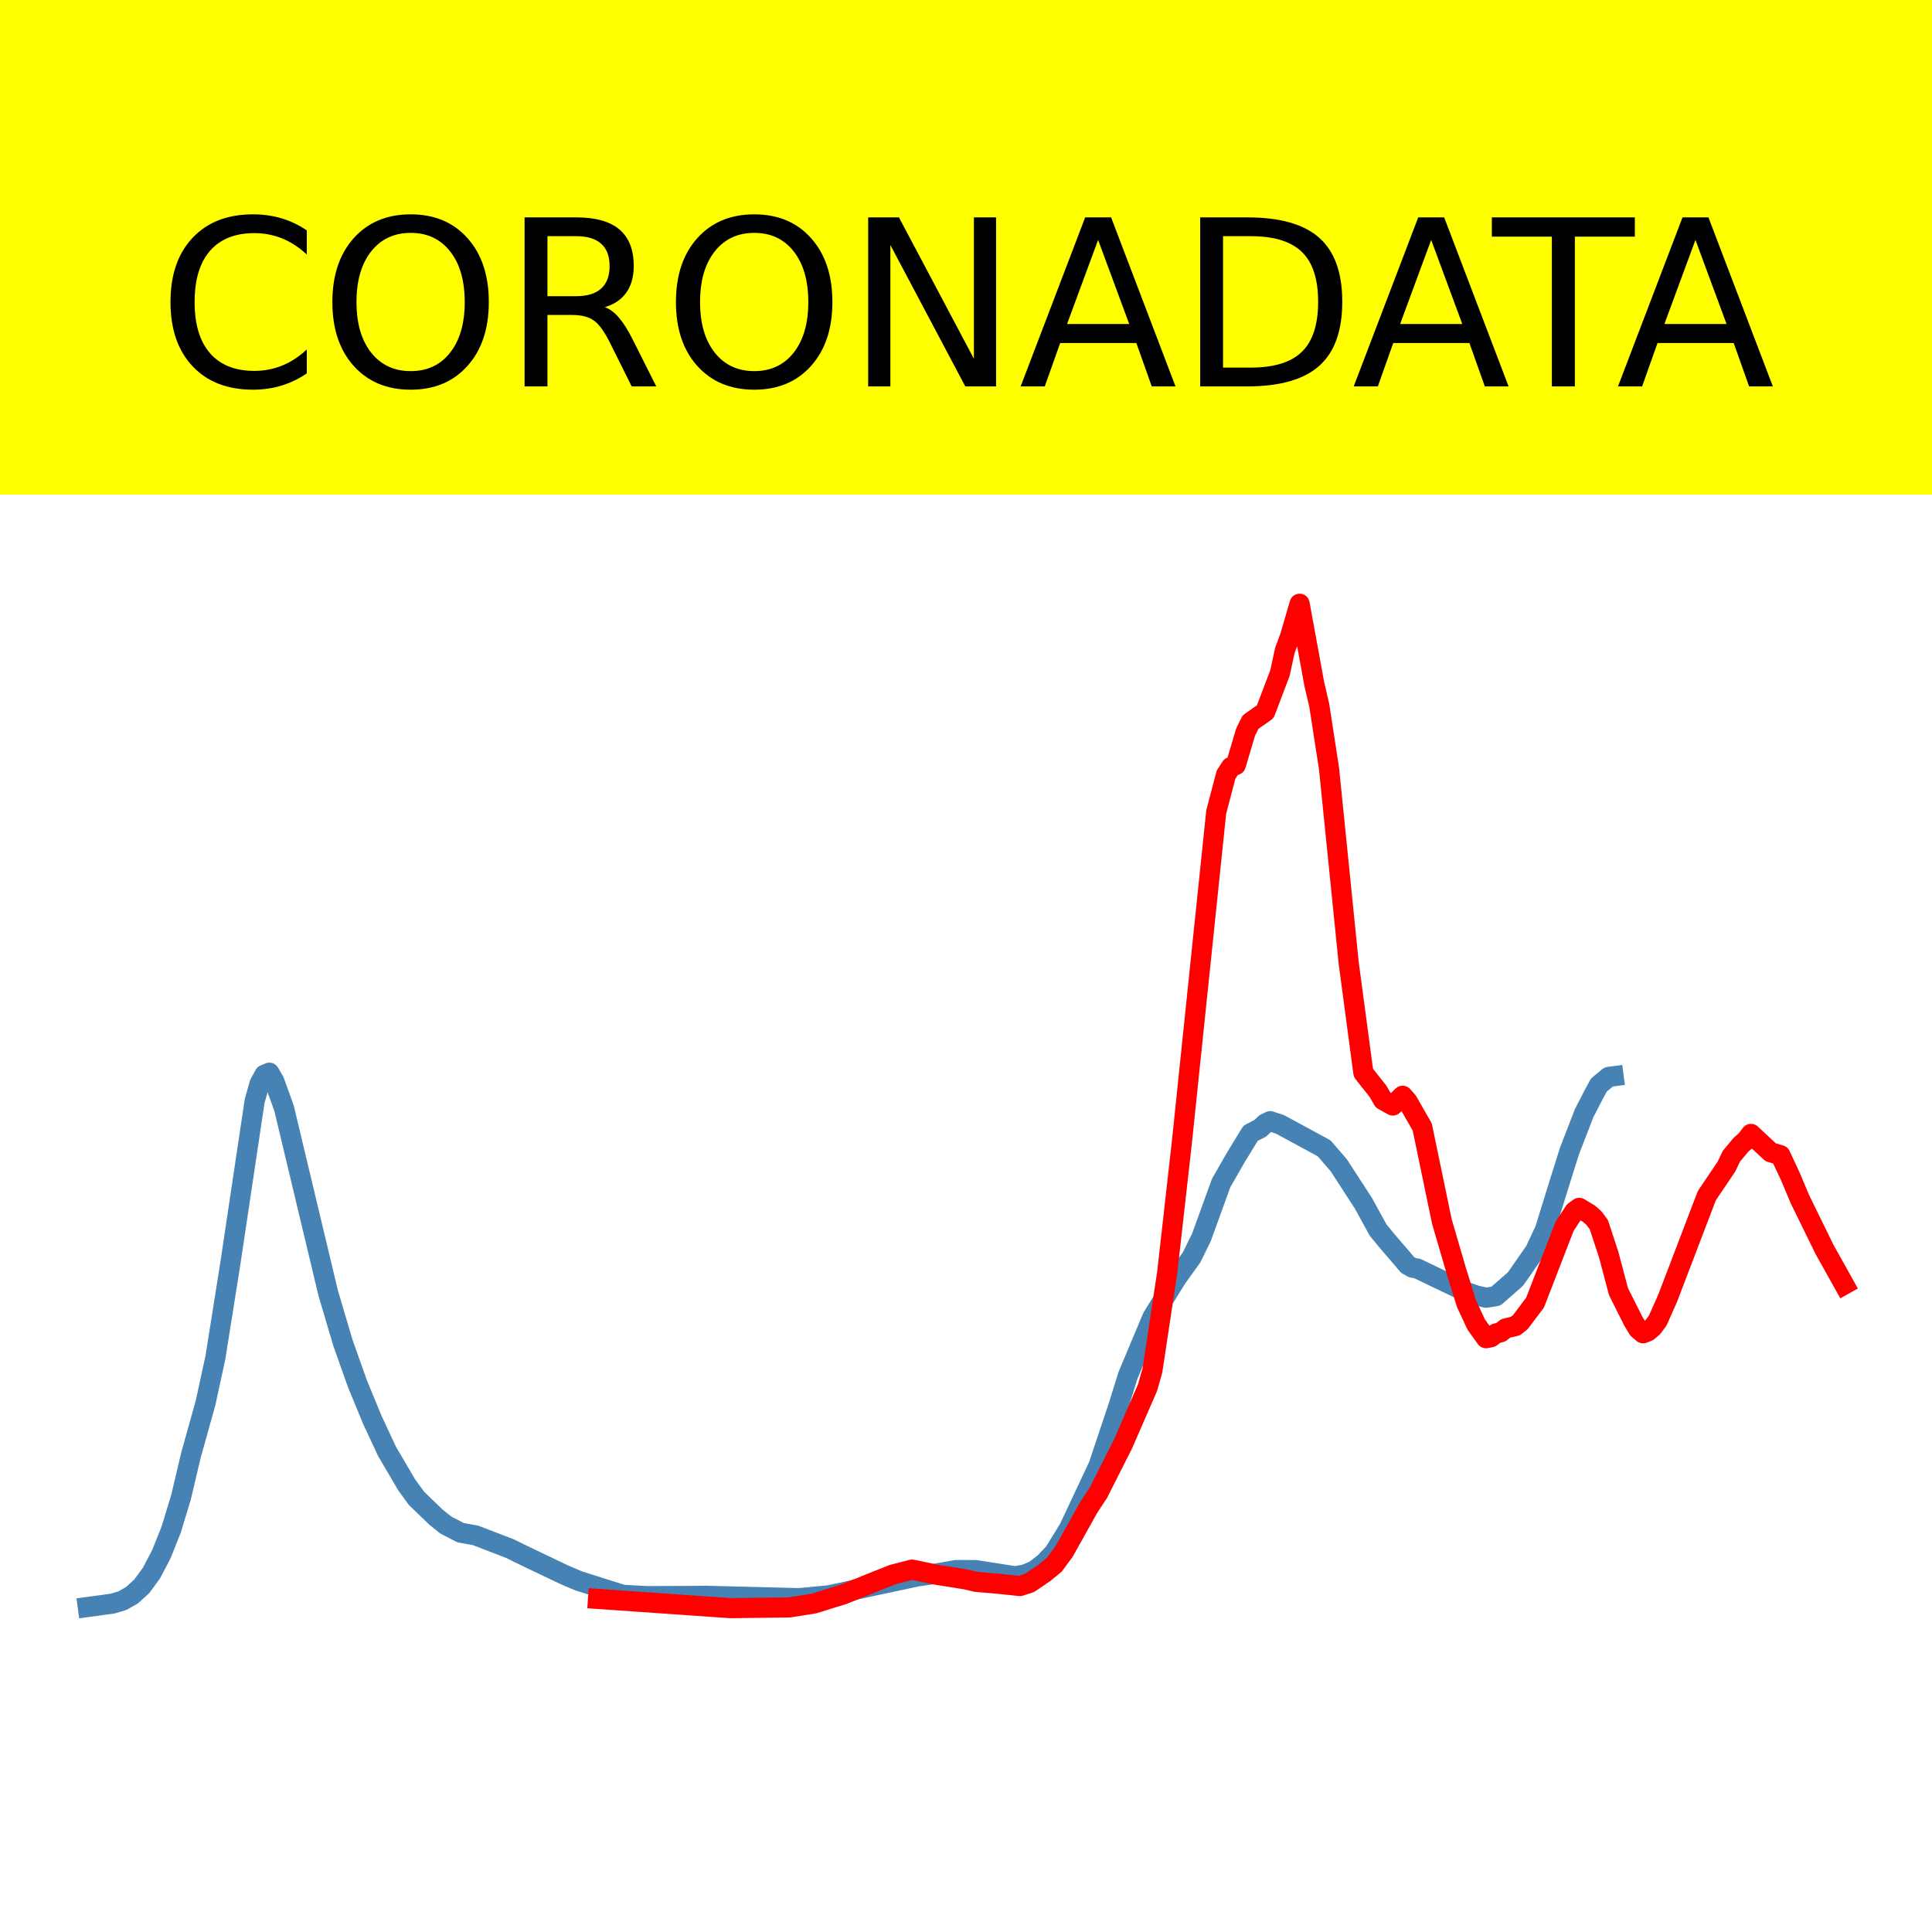
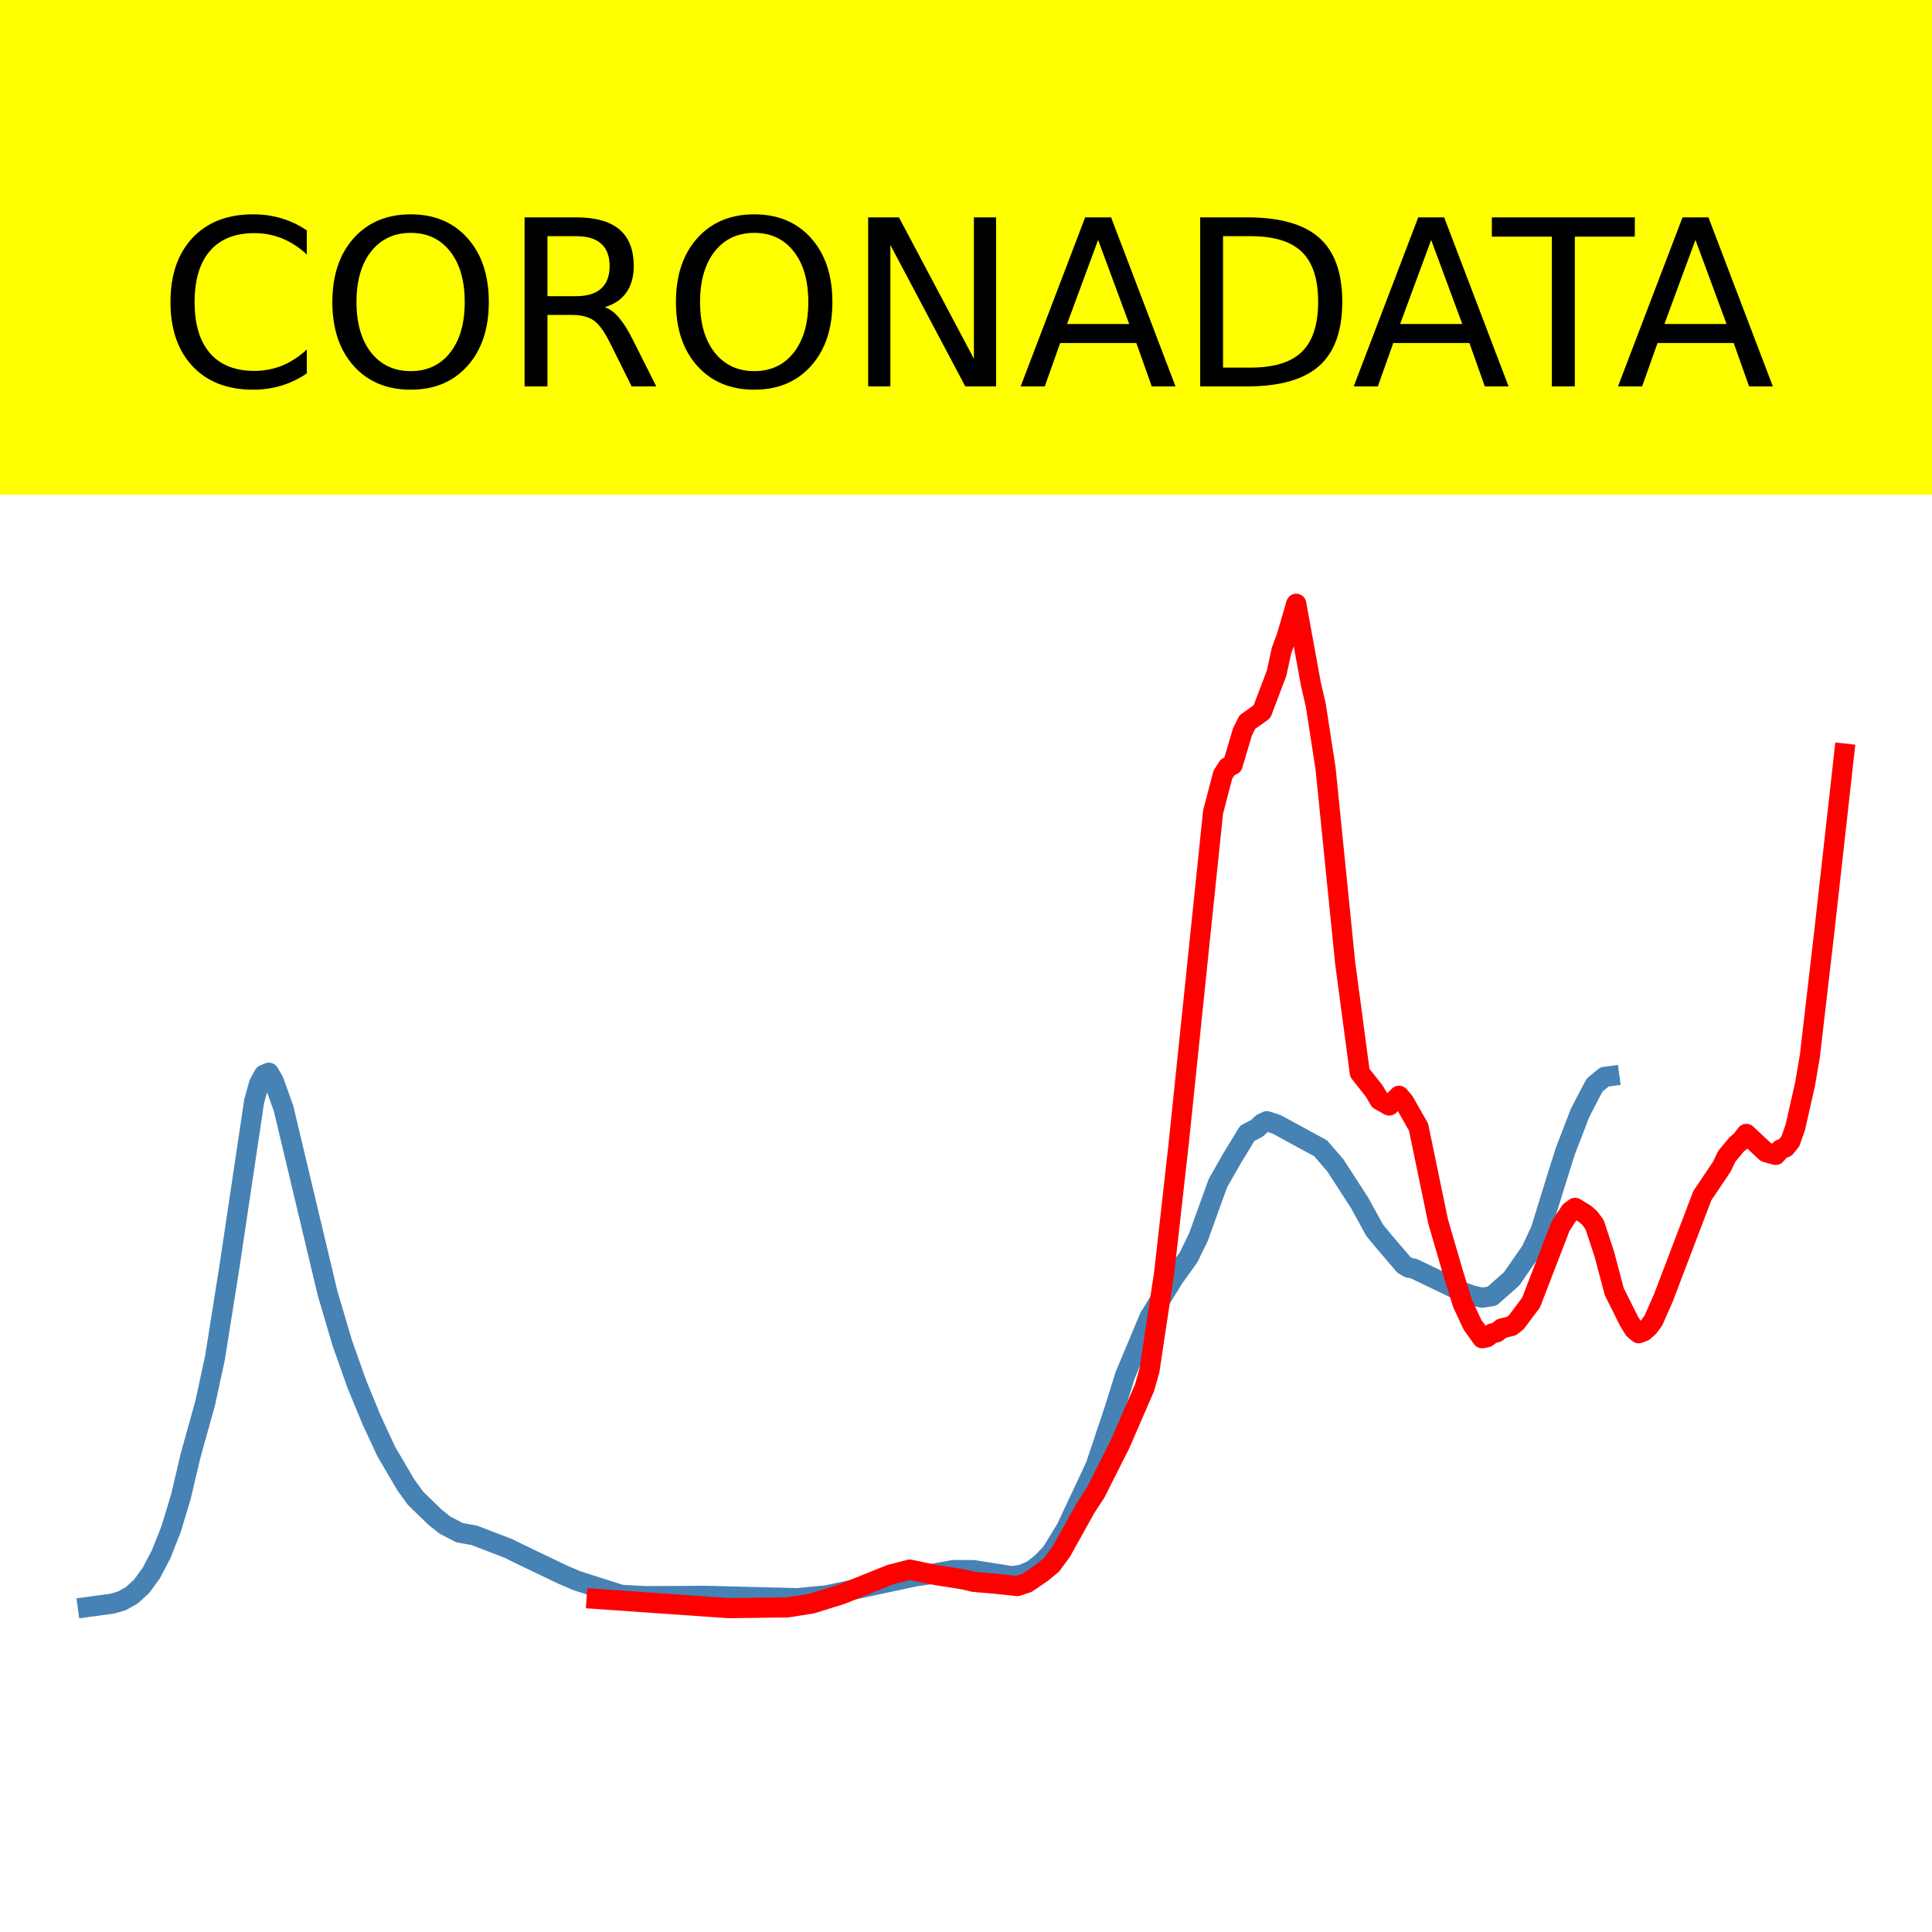
<svg xmlns="http://www.w3.org/2000/svg" xmlns:xlink="http://www.w3.org/1999/xlink" height="144pt" version="1.1" viewBox="0 0 144 144" width="144pt">
  <defs>
    <style type="text/css">*{stroke-linecap:butt;stroke-linejoin:round;}</style>
  </defs>
  <g id="figure_1">
    <g id="patch_1">
      <path d="M 0 144  L 144 144  L 144 0  L 0 0  z " style="fill:#ffffff;" />
    </g>
    <g id="axes_1">
      <g id="patch_2">
        <path d="M 0 144  L 144 144  L 144 0  L 0 0  z " style="fill:#ffffff;" />
      </g>
      <g id="line2d_1">
-         <path clip-path="url(#p429f4c3bf9)" d="M 6.545 119.775  L 8.374 119.526  L 9.105 119.313  L 9.836 118.902  L 10.568 118.233  L 11.299 117.232  L 12.03 115.833  L 12.762 113.997  L 13.493 111.59  L 14.224 108.493  L 15.321 104.563  L 16.053 101.191  L 17.15 94.293  L 18.978 82.07  L 19.344 80.768  L 19.709 80.108  L 20.075 79.952  L 20.441 80.578  L 21.172 82.604  L 24.463 96.383  L 25.56 100.089  L 26.657 103.175  L 27.754 105.836  L 28.851 108.187  L 30.314 110.675  L 31.045 111.68  L 32.508 113.092  L 33.239 113.674  L 34.336 114.239  L 35.433 114.434  L 37.993 115.418  L 38.724 115.779  L 39.821 116.306  L 42.015 117.353  L 43.112 117.823  L 46.403 118.867  L 48.232 118.966  L 51.157 118.955  L 52.62 118.941  L 59.567 119.117  L 61.761 118.908  L 68.343 117.504  L 69.44 117.344  L 71.269 117.02  L 72.731 117.027  L 75.657 117.486  L 76.388 117.358  L 77.119 117.046  L 77.851 116.48  L 78.582 115.707  L 79.679 113.92  L 81.873 109.248  L 83.336 104.88  L 84.067 102.529  L 85.895 98.177  L 87.724 95.232  L 88.821 93.707  L 89.552 92.214  L 91.015 88.178  L 92.112 86.263  L 93.209 84.469  L 93.94 84.09  L 94.306 83.74  L 94.671 83.565  L 95.403 83.804  L 98.694 85.59  L 99.791 86.863  L 101.619 89.682  L 102.716 91.681  L 103.447 92.568  L 104.544 93.844  L 104.91 94.28  L 105.276 94.487  L 105.641 94.551  L 109.298 96.304  L 110.029 96.557  L 110.761 96.724  L 111.492 96.612  L 112.955 95.331  L 114.417 93.23  L 115.149 91.664  L 116.246 88.121  L 116.977 85.799  L 118.074 82.964  L 118.805 81.546  L 119.171 80.873  L 119.902 80.266  L 120.268 80.218  L 120.268 80.218  " style="fill:none;stroke:#4682b4;stroke-linecap:square;stroke-width:1.5;" />
+         <path clip-path="url(#p52c2351612)" d="M 6.545 119.775  L 8.369 119.526  L 9.098 119.313  L 9.827 118.902  L 10.557 118.233  L 11.286 117.232  L 12.015 115.833  L 12.744 113.997  L 13.474 111.59  L 14.203 108.493  L 15.297 104.563  L 16.026 101.191  L 17.12 94.293  L 18.944 82.07  L 19.308 80.768  L 19.673 80.108  L 20.037 79.952  L 20.402 80.578  L 21.131 82.604  L 24.413 96.383  L 25.507 100.089  L 26.601 103.175  L 27.695 105.836  L 28.789 108.187  L 30.248 110.675  L 30.977 111.68  L 32.436 113.092  L 33.165 113.674  L 34.259 114.239  L 35.353 114.434  L 37.905 115.418  L 38.635 115.779  L 39.729 116.306  L 41.916 117.353  L 43.01 117.823  L 46.292 118.867  L 48.115 118.966  L 51.033 118.955  L 52.491 118.941  L 59.42 119.117  L 61.607 118.908  L 68.171 117.504  L 69.265 117.344  L 71.088 117.02  L 72.547 117.027  L 75.464 117.486  L 76.193 117.358  L 76.923 117.046  L 77.652 116.48  L 78.381 115.707  L 79.475 113.92  L 81.663 109.248  L 83.122 104.88  L 83.851 102.529  L 85.674 98.177  L 87.498 95.232  L 88.592 93.707  L 89.321 92.214  L 90.779 88.178  L 91.873 86.263  L 92.967 84.469  L 93.697 84.09  L 94.061 83.74  L 94.426 83.565  L 95.155 83.804  L 98.437 85.59  L 99.531 86.863  L 101.354 89.682  L 102.448 91.681  L 103.178 92.568  L 104.271 93.844  L 104.636 94.28  L 105.001 94.487  L 105.365 94.551  L 109.012 96.304  L 109.741 96.557  L 110.47 96.724  L 111.2 96.612  L 112.658 95.331  L 114.117 93.23  L 114.846 91.664  L 115.94 88.121  L 116.67 85.799  L 117.763 82.964  L 118.493 81.546  L 118.857 80.873  L 119.587 80.266  L 119.951 80.218  L 119.951 80.218  " style="fill:none;stroke:#4682b4;stroke-linecap:square;stroke-width:1.5;" />
      </g>
      <g id="line2d_2">
-         <path clip-path="url(#p429f4c3bf9)" d="M 44.575 119.175  L 54.448 119.862  L 58.836 119.806  L 60.664 119.518  L 62.858 118.836  L 66.515 117.366  L 67.978 116.989  L 69.806 117.374  L 72 117.722  L 72.731 117.898  L 74.56 118.06  L 76.022 118.214  L 76.754 117.973  L 77.851 117.225  L 78.582 116.626  L 79.313 115.634  L 81.142 112.362  L 81.873 111.251  L 83.701 107.631  L 85.53 103.429  L 85.895 102.14  L 86.992 94.884  L 88.089 85.15  L 90.649 60.528  L 91.38 57.743  L 91.746 57.17  L 92.112 57.017  L 92.843 54.557  L 93.209 53.82  L 94.306 53.048  L 95.403 50.159  L 95.768 48.47  L 96.134 47.5  L 96.865 45  L 97.962 50.997  L 98.328 52.562  L 99.059 57.294  L 100.522 71.76  L 101.619 79.964  L 102.716 81.351  L 103.082 81.99  L 103.813 82.399  L 104.544 81.672  L 104.91 82.084  L 106.007 84.006  L 106.738 87.524  L 107.47 91.046  L 108.567 94.798  L 109.298 97.154  L 110.029 98.725  L 110.761 99.743  L 111.126 99.67  L 111.492 99.39  L 111.858 99.3  L 112.223 99.014  L 112.955 98.835  L 113.32 98.543  L 114.417 97.085  L 115.514 94.246  L 116.611 91.412  L 117.343 90.291  L 117.708 90.027  L 118.44 90.471  L 118.805 90.789  L 119.171 91.286  L 119.902 93.511  L 120.634 96.271  L 121.731 98.459  L 122.096 99.064  L 122.462 99.373  L 122.828 99.235  L 123.193 98.92  L 123.559 98.424  L 124.291 96.776  L 127.216 89.12  L 128.679 86.952  L 129.044 86.183  L 129.776 85.308  L 130.141 84.994  L 130.507 84.514  L 131.97 85.88  L 132.701 86.099  L 133.432 87.661  L 134.164 89.398  L 135.992 93.13  L 137.455 95.749  L 137.455 95.749  " style="fill:none;stroke:#ff0000;stroke-linecap:square;stroke-width:1.5;" />
+         <path clip-path="url(#p52c2351612)" d="M 44.469 119.175  L 54.315 119.862  L 58.69 119.806  L 60.514 119.518  L 62.701 118.836  L 66.348 117.366  L 67.807 116.989  L 69.63 117.374  L 71.818 117.722  L 72.547 117.898  L 74.37 118.06  L 75.829 118.214  L 76.558 117.973  L 77.652 117.225  L 78.381 116.626  L 79.111 115.634  L 80.934 112.362  L 81.663 111.251  L 83.486 107.631  L 85.31 103.429  L 85.674 102.14  L 86.768 94.884  L 87.862 85.15  L 90.415 60.528  L 91.144 57.743  L 91.509 57.17  L 91.873 57.017  L 92.603 54.557  L 92.967 53.82  L 94.061 53.048  L 95.155 50.159  L 95.52 48.47  L 95.885 47.5  L 96.614 45  L 97.708 50.997  L 98.072 52.562  L 98.802 57.294  L 100.26 71.76  L 101.354 79.964  L 102.448 81.351  L 102.813 81.99  L 103.542 82.399  L 104.271 81.672  L 104.636 82.084  L 105.73 84.006  L 106.459 87.524  L 107.189 91.046  L 108.283 94.798  L 109.012 97.154  L 109.741 98.725  L 110.47 99.743  L 110.835 99.67  L 111.2 99.39  L 111.564 99.3  L 111.929 99.014  L 112.658 98.835  L 113.023 98.543  L 114.117 97.085  L 115.211 94.246  L 116.305 91.412  L 117.034 90.291  L 117.399 90.027  L 118.128 90.471  L 118.493 90.789  L 118.857 91.286  L 119.587 93.511  L 120.316 96.271  L 121.41 98.459  L 121.775 99.064  L 122.139 99.373  L 122.504 99.235  L 122.869 98.92  L 123.233 98.424  L 123.963 96.776  L 126.88 89.12  L 128.338 86.952  L 128.703 86.183  L 129.432 85.308  L 129.797 84.994  L 130.162 84.514  L 131.62 85.878  L 132.349 86.081  L 132.714 85.671  L 133.079 85.519  L 133.443 85.07  L 133.808 84.033  L 134.537 80.817  L 134.902 78.672  L 135.996 69.241  L 137.455 56.168  L 137.455 56.168  " style="fill:none;stroke:#ff0000;stroke-linecap:square;stroke-width:1.5;" />
      </g>
      <g id="patch_3">
        <path d="M 0 144  L 0 -0  " style="fill:none;stroke:#ffffff;stroke-linecap:square;stroke-linejoin:miter;stroke-width:0.8;" />
      </g>
      <g id="patch_4">
        <path d="M 144 144  L 144 -0  " style="fill:none;stroke:#ffffff;stroke-linecap:square;stroke-linejoin:miter;stroke-width:0.8;" />
      </g>
      <g id="patch_5">
-         <path d="M 0 144  L 144 144  " style="fill:none;stroke:#ffffff;stroke-linecap:square;stroke-linejoin:miter;stroke-width:0.8;" />
+         <path d="M -0 144  L 144 144  " style="fill:none;stroke:#ffffff;stroke-linecap:square;stroke-linejoin:miter;stroke-width:0.8;" />
      </g>
      <g id="patch_6">
-         <path d="M 0 0  L 144 0  " style="fill:none;stroke:#ffffff;stroke-linecap:square;stroke-linejoin:miter;stroke-width:0.8;" />
+         <path d="M -0 0  L 144 0  " style="fill:none;stroke:#ffffff;stroke-linecap:square;stroke-linejoin:miter;stroke-width:0.8;" />
      </g>
    </g>
    <g id="text_1">
      <g id="patch_7">
        <path d="M -52.658 36.368  L 196.658 36.368  L 196.658 -7.654  L -52.658 -7.654  z " style="fill:#ffff00;stroke:#ffff00;stroke-linejoin:miter;" />
      </g>
      <g transform="translate(72 9.45018)scale(0.1728 -0.1728)" />
      <g transform="translate(-48.68325 28.8)scale(0.1728 -0.1728)">
        <defs>
          <path id="DejaVuSans-32" />
          <path d="M 64.406 67.281  L 64.406 56.891  Q 59.422 61.531 53.781 63.812  Q 48.141 66.109 41.797 66.109  Q 29.297 66.109 22.656 58.469  Q 16.016 50.828 16.016 36.375  Q 16.016 21.969 22.656 14.328  Q 29.297 6.688 41.797 6.688  Q 48.141 6.688 53.781 8.984  Q 59.422 11.281 64.406 15.922  L 64.406 5.609  Q 59.234 2.094 53.438 0.328  Q 47.656 -1.422 41.219 -1.422  Q 24.656 -1.422 15.125 8.703  Q 5.609 18.844 5.609 36.375  Q 5.609 53.953 15.125 64.078  Q 24.656 74.219 41.219 74.219  Q 47.75 74.219 53.531 72.484  Q 59.328 70.75 64.406 67.281  z " id="DejaVuSans-67" />
          <path d="M 39.406 66.219  Q 28.656 66.219 22.328 58.203  Q 16.016 50.203 16.016 36.375  Q 16.016 22.609 22.328 14.594  Q 28.656 6.594 39.406 6.594  Q 50.141 6.594 56.422 14.594  Q 62.703 22.609 62.703 36.375  Q 62.703 50.203 56.422 58.203  Q 50.141 66.219 39.406 66.219  z M 39.406 74.219  Q 54.734 74.219 63.906 63.938  Q 73.094 53.656 73.094 36.375  Q 73.094 19.141 63.906 8.859  Q 54.734 -1.422 39.406 -1.422  Q 24.031 -1.422 14.812 8.828  Q 5.609 19.094 5.609 36.375  Q 5.609 53.656 14.812 63.938  Q 24.031 74.219 39.406 74.219  z " id="DejaVuSans-79" />
          <path d="M 44.391 34.188  Q 47.562 33.109 50.562 29.594  Q 53.562 26.078 56.594 19.922  L 66.609 0  L 56 0  L 46.688 18.703  Q 43.062 26.031 39.672 28.422  Q 36.281 30.812 30.422 30.812  L 19.672 30.812  L 19.672 0  L 9.812 0  L 9.812 72.906  L 32.078 72.906  Q 44.578 72.906 50.734 67.672  Q 56.891 62.453 56.891 51.906  Q 56.891 45.016 53.688 40.469  Q 50.484 35.938 44.391 34.188  z M 19.672 64.797  L 19.672 38.922  L 32.078 38.922  Q 39.203 38.922 42.844 42.219  Q 46.484 45.516 46.484 51.906  Q 46.484 58.297 42.844 61.547  Q 39.203 64.797 32.078 64.797  z " id="DejaVuSans-82" />
          <path d="M 9.812 72.906  L 23.094 72.906  L 55.422 11.922  L 55.422 72.906  L 64.984 72.906  L 64.984 0  L 51.703 0  L 19.391 60.984  L 19.391 0  L 9.812 0  z " id="DejaVuSans-78" />
          <path d="M 34.188 63.188  L 20.797 26.906  L 47.609 26.906  z M 28.609 72.906  L 39.797 72.906  L 67.578 0  L 57.328 0  L 50.688 18.703  L 17.828 18.703  L 11.188 0  L 0.781 0  z " id="DejaVuSans-65" />
          <path d="M 19.672 64.797  L 19.672 8.109  L 31.594 8.109  Q 46.688 8.109 53.688 14.938  Q 60.688 21.781 60.688 36.531  Q 60.688 51.172 53.688 57.984  Q 46.688 64.797 31.594 64.797  z M 9.812 72.906  L 30.078 72.906  Q 51.266 72.906 61.172 64.094  Q 71.094 55.281 71.094 36.531  Q 71.094 17.672 61.125 8.828  Q 51.172 0 30.078 0  L 9.812 0  z " id="DejaVuSans-68" />
          <path d="M -0.297 72.906  L 61.375 72.906  L 61.375 64.594  L 35.5 64.594  L 35.5 0  L 25.594 0  L 25.594 64.594  L -0.297 64.594  z " id="DejaVuSans-84" />
        </defs>
        <use xlink:href="#DejaVuSans-32" />
        <use x="31.787" xlink:href="#DejaVuSans-32" />
        <use x="63.574" xlink:href="#DejaVuSans-32" />
        <use x="95.361" xlink:href="#DejaVuSans-32" />
        <use x="127.148" xlink:href="#DejaVuSans-32" />
        <use x="158.936" xlink:href="#DejaVuSans-32" />
        <use x="190.723" xlink:href="#DejaVuSans-32" />
        <use x="222.51" xlink:href="#DejaVuSans-32" />
        <use x="254.297" xlink:href="#DejaVuSans-32" />
        <use x="286.084" xlink:href="#DejaVuSans-32" />
        <use x="317.871" xlink:href="#DejaVuSans-32" />
        <use x="349.658" xlink:href="#DejaVuSans-67" />
        <use x="419.482" xlink:href="#DejaVuSans-79" />
        <use x="498.193" xlink:href="#DejaVuSans-82" />
        <use x="567.676" xlink:href="#DejaVuSans-79" />
        <use x="646.387" xlink:href="#DejaVuSans-78" />
        <use x="721.191" xlink:href="#DejaVuSans-65" />
        <use x="789.6" xlink:href="#DejaVuSans-68" />
        <use x="864.852" xlink:href="#DejaVuSans-65" />
        <use x="925.51" xlink:href="#DejaVuSans-84" />
        <use x="978.844" xlink:href="#DejaVuSans-65" />
        <use x="1047.252" xlink:href="#DejaVuSans-32" />
        <use x="1079.039" xlink:href="#DejaVuSans-32" />
        <use x="1110.826" xlink:href="#DejaVuSans-32" />
        <use x="1142.613" xlink:href="#DejaVuSans-32" />
        <use x="1174.4" xlink:href="#DejaVuSans-32" />
        <use x="1206.188" xlink:href="#DejaVuSans-32" />
        <use x="1237.975" xlink:href="#DejaVuSans-32" />
        <use x="1269.762" xlink:href="#DejaVuSans-32" />
        <use x="1301.549" xlink:href="#DejaVuSans-32" />
        <use x="1333.336" xlink:href="#DejaVuSans-32" />
        <use x="1365.123" xlink:href="#DejaVuSans-32" />
      </g>
    </g>
  </g>
  <defs>
-     <clipPath id="p429f4c3bf9">
+     <clipPath id="p52c2351612">
      <rect height="144" width="144" x="0" y="0" />
    </clipPath>
  </defs>
</svg>
